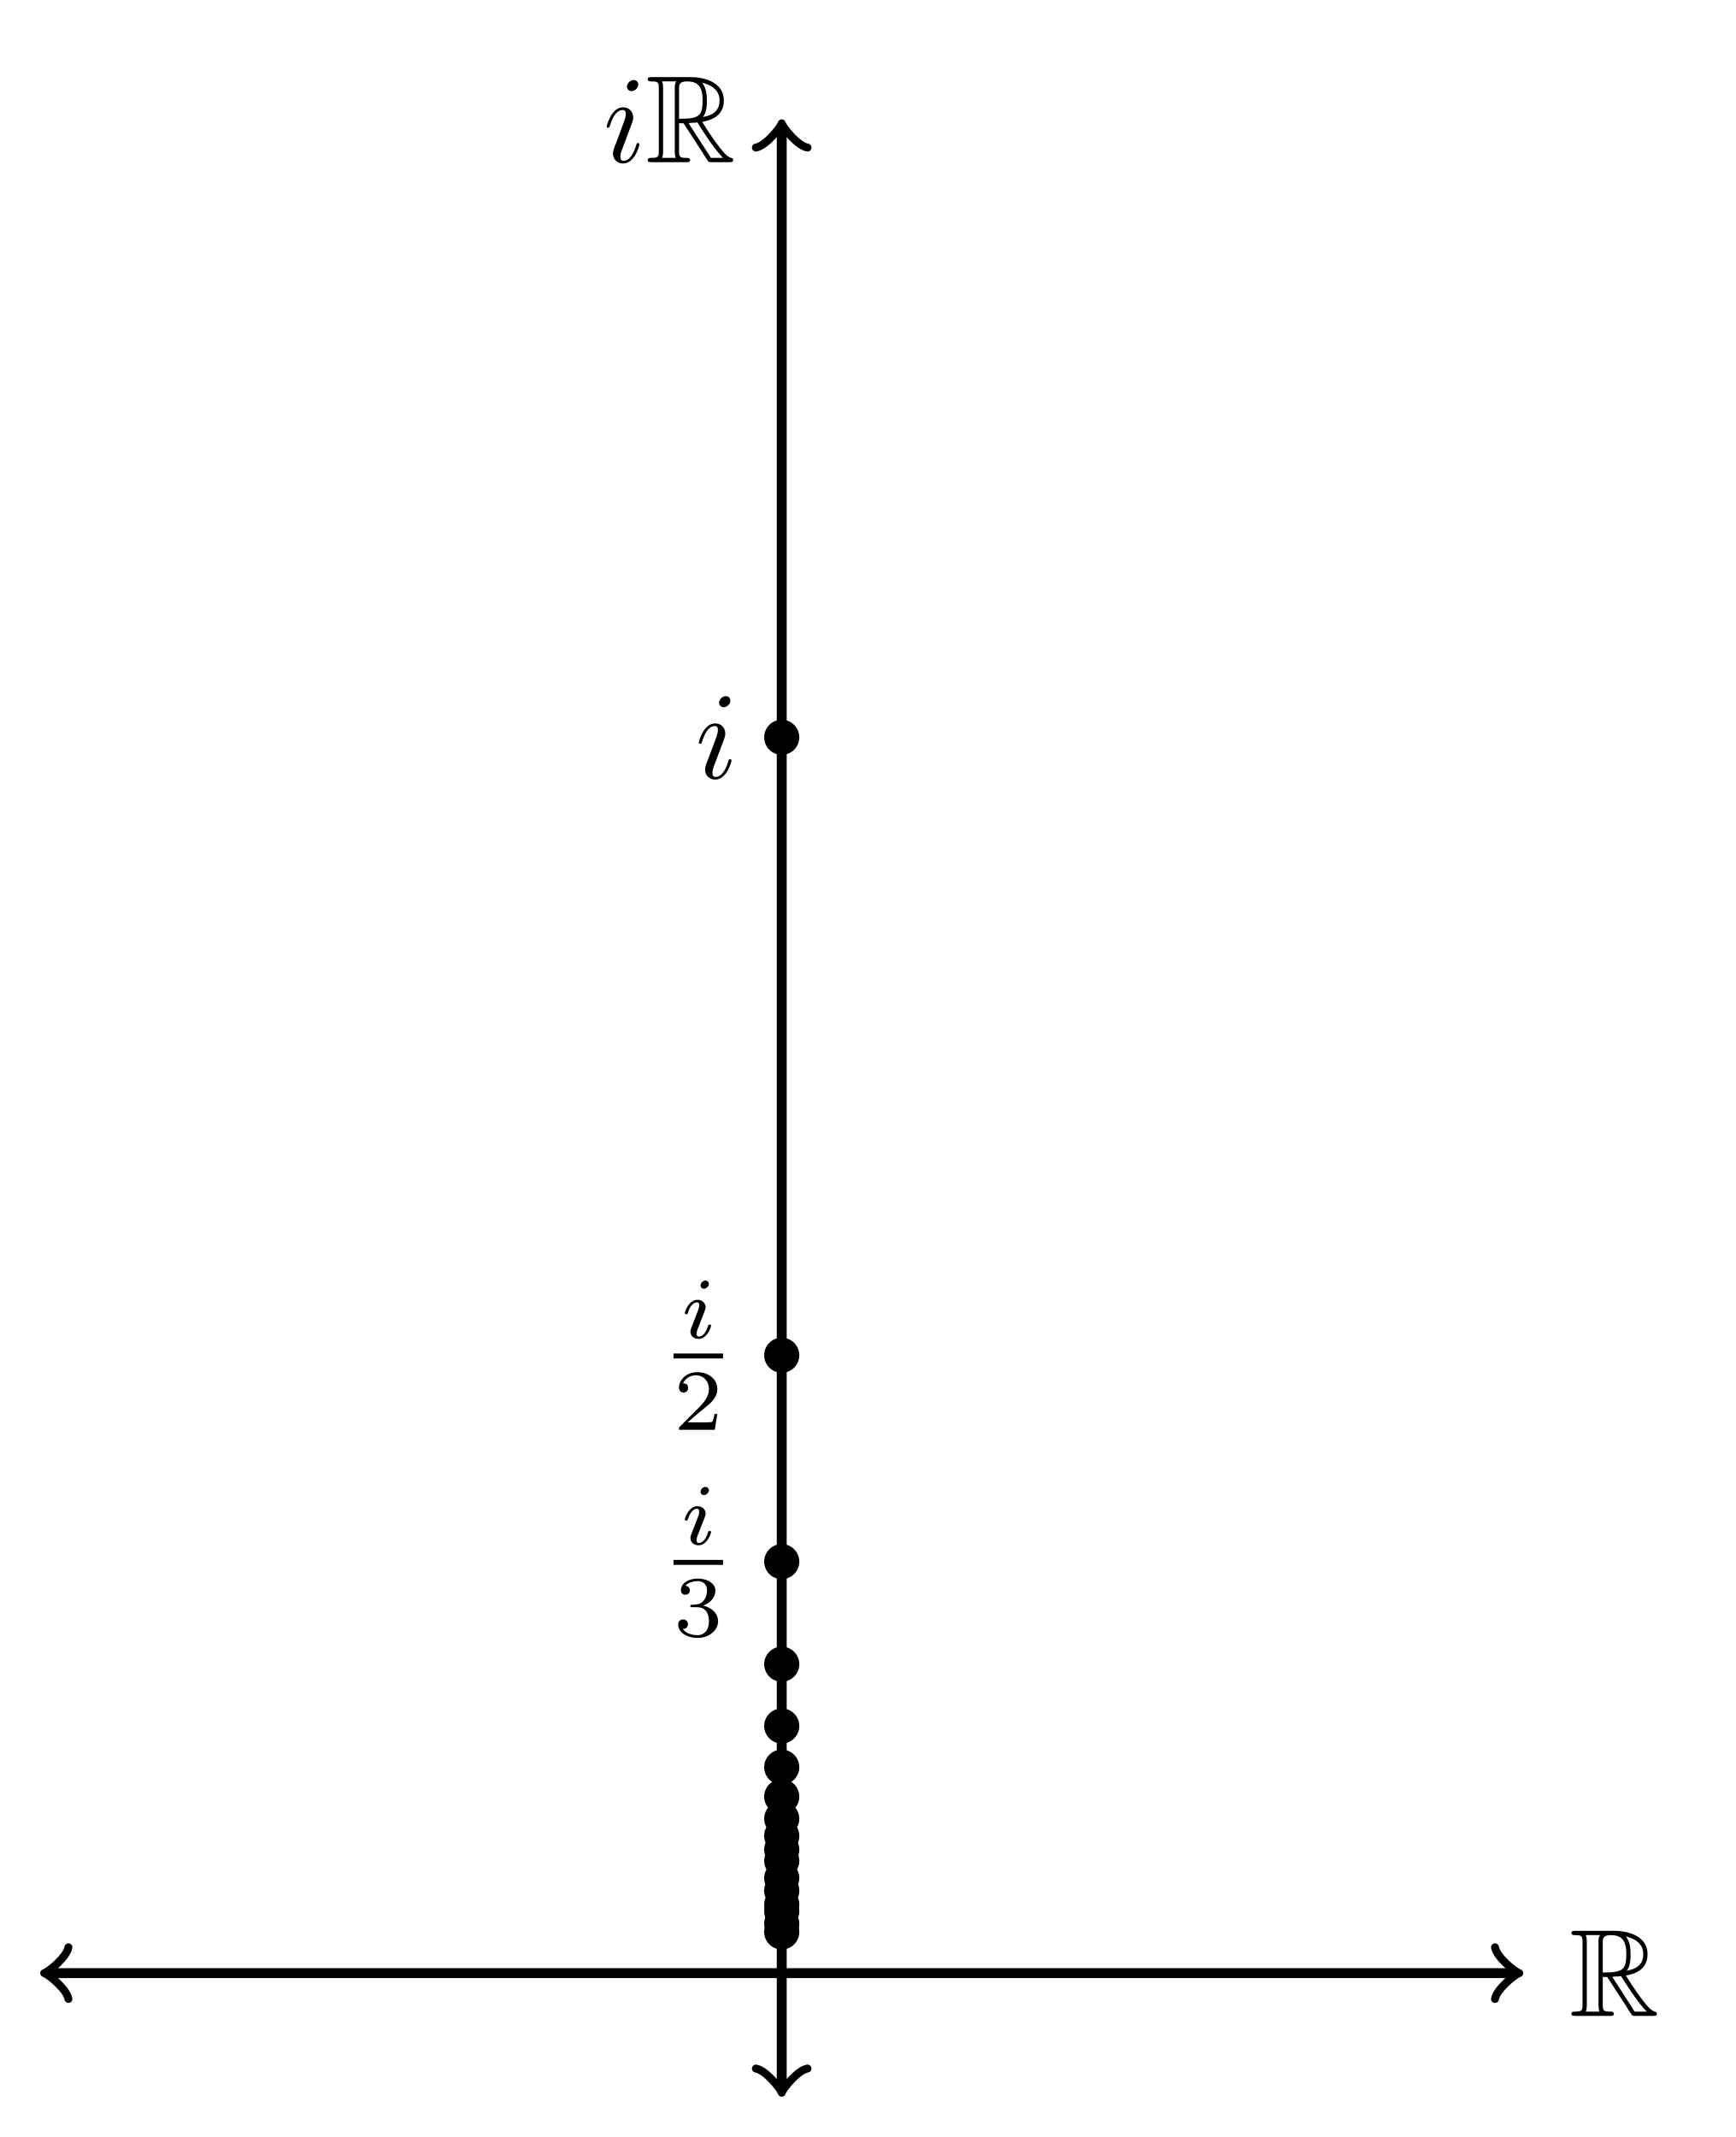
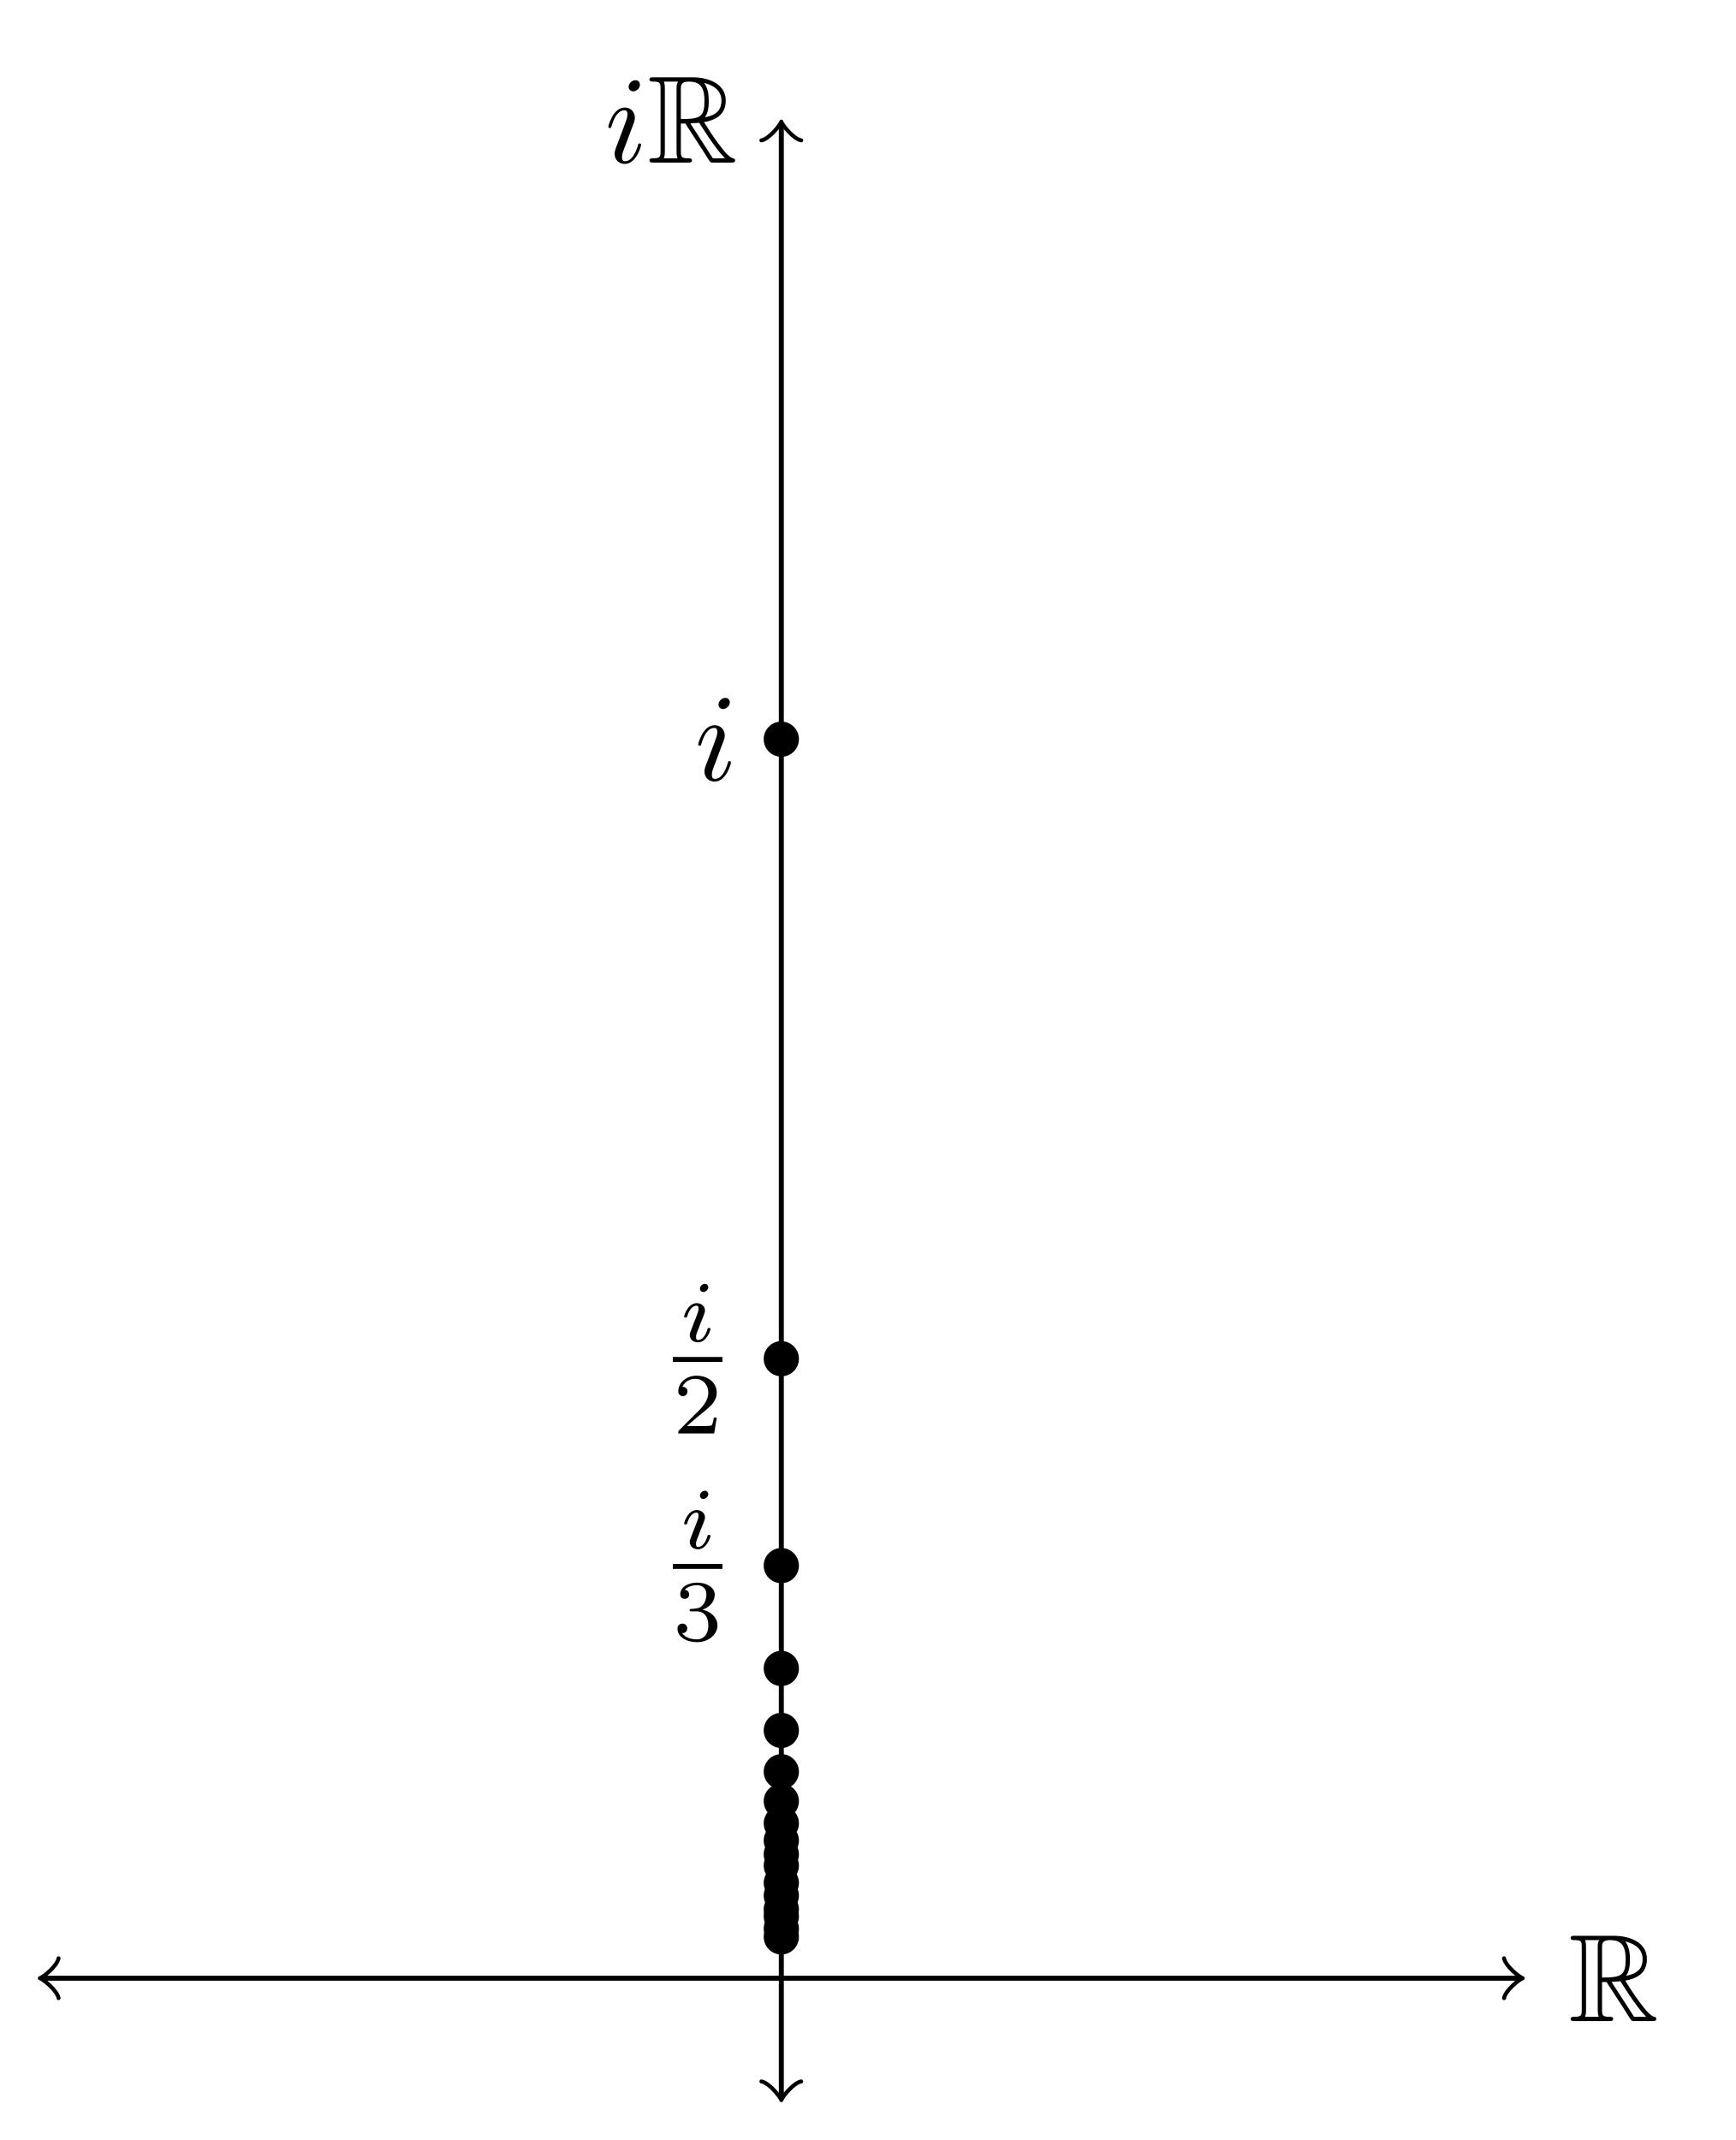
- <svg xmlns="http://www.w3.org/2000/svg" xmlns:xlink="http://www.w3.org/1999/xlink" width="139.359pt" height="171.561pt" viewBox="0 0 139.359 171.561" version="1.1">
+ <svg xmlns="http://www.w3.org/2000/svg" xmlns:xlink="http://www.w3.org/1999/xlink" width="138.96pt" height="171.361pt" viewBox="0 0 138.96 171.361" version="1.1">
  <defs>
    <g>
      <symbol overflow="visible" id="glyph0-0">
        <path style="stroke:none;" d="" />
      </symbol>
      <symbol overflow="visible" id="glyph0-1">
        <path style="stroke:none;" d="M 2.672 -3.125 L 3.031 -3.125 L 4.531 -0.812 C 4.625 -0.656 4.859 -0.266 4.969 -0.125 C 5.047 0 5.078 0 5.297 0 L 6.672 0 C 6.859 0 7.016 0 7.016 -0.172 C 7.016 -0.266 6.953 -0.328 6.859 -0.344 C 6.484 -0.422 6 -1.094 5.766 -1.406 C 5.688 -1.5 5.188 -2.156 4.531 -3.234 C 5.406 -3.406 6.266 -3.781 6.266 -4.969 C 6.266 -6.344 4.812 -6.828 3.625 -6.828 L 0.5 -6.828 C 0.312 -6.828 0.156 -6.828 0.156 -6.656 C 0.156 -6.484 0.344 -6.484 0.422 -6.484 C 1 -6.484 1.047 -6.406 1.047 -5.906 L 1.047 -0.922 C 1.047 -0.422 1 -0.344 0.422 -0.344 C 0.344 -0.344 0.156 -0.344 0.156 -0.172 C 0.156 0 0.312 0 0.5 0 L 3.234 0 C 3.406 0 3.562 0 3.562 -0.172 C 3.562 -0.344 3.391 -0.344 3.281 -0.344 C 2.719 -0.344 2.672 -0.422 2.672 -0.922 Z M 4.594 -3.625 C 4.875 -3.984 4.906 -4.516 4.906 -4.953 C 4.906 -5.438 4.844 -5.969 4.531 -6.375 C 4.938 -6.281 5.922 -5.969 5.922 -4.969 C 5.922 -4.312 5.625 -3.812 4.594 -3.625 Z M 2.672 -5.938 C 2.672 -6.156 2.672 -6.484 3.297 -6.484 C 4.141 -6.484 4.562 -6.125 4.562 -4.953 C 4.562 -3.672 4.25 -3.484 2.672 -3.484 Z M 1.312 -0.344 C 1.391 -0.531 1.391 -0.812 1.391 -0.891 L 1.391 -5.938 C 1.391 -6.031 1.391 -6.297 1.312 -6.484 L 2.453 -6.484 C 2.328 -6.312 2.328 -6.125 2.328 -5.969 L 2.328 -0.891 C 2.328 -0.797 2.328 -0.531 2.406 -0.344 Z M 3.438 -3.125 C 3.516 -3.141 3.547 -3.156 3.625 -3.156 C 3.781 -3.156 4 -3.172 4.141 -3.188 C 4.297 -2.953 5.375 -1.172 6.203 -0.344 L 5.234 -0.344 Z M 3.438 -3.125 " />
      </symbol>
      <symbol overflow="visible" id="glyph1-0">
        <path style="stroke:none;" d="" />
      </symbol>
      <symbol overflow="visible" id="glyph1-1">
        <path style="stroke:none;" d="M 2.828 -6.234 C 2.828 -6.438 2.688 -6.594 2.469 -6.594 C 2.188 -6.594 1.922 -6.328 1.922 -6.062 C 1.922 -5.875 2.062 -5.703 2.297 -5.703 C 2.531 -5.703 2.828 -5.938 2.828 -6.234 Z M 2.078 -2.484 C 2.188 -2.766 2.188 -2.797 2.297 -3.062 C 2.375 -3.266 2.422 -3.406 2.422 -3.594 C 2.422 -4.031 2.109 -4.406 1.609 -4.406 C 0.672 -4.406 0.297 -2.953 0.297 -2.875 C 0.297 -2.766 0.391 -2.766 0.406 -2.766 C 0.516 -2.766 0.516 -2.797 0.562 -2.953 C 0.844 -3.891 1.234 -4.188 1.578 -4.188 C 1.656 -4.188 1.828 -4.188 1.828 -3.875 C 1.828 -3.656 1.75 -3.453 1.719 -3.344 C 1.641 -3.094 1.188 -1.938 1.031 -1.5 C 0.922 -1.25 0.797 -0.922 0.797 -0.703 C 0.797 -0.234 1.141 0.109 1.609 0.109 C 2.547 0.109 2.922 -1.328 2.922 -1.422 C 2.922 -1.531 2.828 -1.531 2.797 -1.531 C 2.703 -1.531 2.703 -1.5 2.656 -1.344 C 2.469 -0.719 2.141 -0.109 1.641 -0.109 C 1.469 -0.109 1.391 -0.203 1.391 -0.438 C 1.391 -0.688 1.453 -0.828 1.688 -1.438 Z M 2.078 -2.484 " />
      </symbol>
      <symbol overflow="visible" id="glyph2-0">
        <path style="stroke:none;" d="" />
      </symbol>
      <symbol overflow="visible" id="glyph2-1">
        <path style="stroke:none;" d="M 2.266 -4.359 C 2.266 -4.469 2.172 -4.625 1.984 -4.625 C 1.797 -4.625 1.594 -4.438 1.594 -4.234 C 1.594 -4.125 1.672 -3.969 1.875 -3.969 C 2.062 -3.969 2.266 -4.172 2.266 -4.359 Z M 0.844 -0.812 C 0.812 -0.719 0.781 -0.641 0.781 -0.516 C 0.781 -0.188 1.047 0.062 1.438 0.062 C 2.125 0.062 2.438 -0.891 2.438 -1 C 2.438 -1.094 2.344 -1.094 2.328 -1.094 C 2.234 -1.094 2.219 -1.047 2.188 -0.969 C 2.031 -0.406 1.734 -0.125 1.453 -0.125 C 1.312 -0.125 1.281 -0.219 1.281 -0.375 C 1.281 -0.531 1.328 -0.656 1.391 -0.812 C 1.469 -1 1.547 -1.188 1.609 -1.375 C 1.672 -1.547 1.938 -2.172 1.953 -2.266 C 1.984 -2.328 2 -2.406 2 -2.484 C 2 -2.812 1.719 -3.078 1.344 -3.078 C 0.641 -3.078 0.328 -2.125 0.328 -2 C 0.328 -1.922 0.422 -1.922 0.453 -1.922 C 0.547 -1.922 0.547 -1.953 0.578 -2.031 C 0.75 -2.625 1.062 -2.875 1.312 -2.875 C 1.422 -2.875 1.484 -2.828 1.484 -2.641 C 1.484 -2.469 1.453 -2.375 1.281 -1.938 Z M 0.844 -0.812 " />
      </symbol>
      <symbol overflow="visible" id="glyph3-0">
        <path style="stroke:none;" d="" />
      </symbol>
      <symbol overflow="visible" id="glyph3-1">
        <path style="stroke:none;" d="M 3.516 -1.266 L 3.281 -1.266 C 3.266 -1.109 3.188 -0.703 3.094 -0.641 C 3.047 -0.594 2.516 -0.594 2.406 -0.594 L 1.125 -0.594 C 1.859 -1.234 2.109 -1.438 2.516 -1.766 C 3.031 -2.172 3.516 -2.609 3.516 -3.266 C 3.516 -4.109 2.781 -4.625 1.891 -4.625 C 1.031 -4.625 0.438 -4.016 0.438 -3.375 C 0.438 -3.031 0.734 -2.984 0.812 -2.984 C 0.969 -2.984 1.172 -3.109 1.172 -3.359 C 1.172 -3.484 1.125 -3.734 0.766 -3.734 C 0.984 -4.219 1.453 -4.375 1.781 -4.375 C 2.484 -4.375 2.844 -3.828 2.844 -3.266 C 2.844 -2.656 2.406 -2.188 2.188 -1.938 L 0.516 -0.266 C 0.438 -0.203 0.438 -0.188 0.438 0 L 3.312 0 Z M 3.516 -1.266 " />
      </symbol>
      <symbol overflow="visible" id="glyph3-2">
        <path style="stroke:none;" d="M 1.906 -2.328 C 2.453 -2.328 2.844 -1.953 2.844 -1.203 C 2.844 -0.344 2.328 -0.078 1.938 -0.078 C 1.656 -0.078 1.031 -0.156 0.75 -0.578 C 1.078 -0.578 1.156 -0.812 1.156 -0.969 C 1.156 -1.188 0.984 -1.344 0.766 -1.344 C 0.578 -1.344 0.375 -1.219 0.375 -0.938 C 0.375 -0.281 1.094 0.141 1.938 0.141 C 2.906 0.141 3.578 -0.516 3.578 -1.203 C 3.578 -1.75 3.141 -2.297 2.375 -2.453 C 3.094 -2.719 3.359 -3.234 3.359 -3.672 C 3.359 -4.219 2.734 -4.625 1.953 -4.625 C 1.188 -4.625 0.594 -4.25 0.594 -3.688 C 0.594 -3.453 0.75 -3.328 0.953 -3.328 C 1.172 -3.328 1.312 -3.484 1.312 -3.672 C 1.312 -3.875 1.172 -4.031 0.953 -4.047 C 1.203 -4.344 1.672 -4.422 1.938 -4.422 C 2.25 -4.422 2.688 -4.266 2.688 -3.672 C 2.688 -3.375 2.594 -3.047 2.406 -2.844 C 2.188 -2.578 1.984 -2.562 1.641 -2.531 C 1.469 -2.516 1.453 -2.516 1.422 -2.516 C 1.406 -2.516 1.344 -2.5 1.344 -2.422 C 1.344 -2.328 1.406 -2.328 1.531 -2.328 Z M 1.906 -2.328 " />
      </symbol>
    </g>
  </defs>
  <g id="surface1">
-     <path style="fill:none;stroke-width:0.797;stroke-linecap:butt;stroke-linejoin:miter;stroke:rgb(0%,0%,0%);stroke-opacity:1;stroke-miterlimit:10;" d="M -58.82 -0 L 58.821 -0 " transform="matrix(1,0,0,-1,62.761,158.406)" />
-     <path style="fill:none;stroke-width:0.638;stroke-linecap:round;stroke-linejoin:round;stroke:rgb(0%,0%,0%);stroke-opacity:1;stroke-miterlimit:10;" d="M -1.553 2.071 C -1.424 1.293 -0.002 0.129 0.389 0 C -0.002 -0.129 -1.424 -1.297 -1.553 -2.074 " transform="matrix(-1,0,0,1,3.93951,158.406)" />
-     <path style="fill:none;stroke-width:0.638;stroke-linecap:round;stroke-linejoin:round;stroke:rgb(0%,0%,0%);stroke-opacity:1;stroke-miterlimit:10;" d="M -1.555 2.074 C -1.426 1.297 -0 0.129 0.39 -0 C -0 -0.129 -1.426 -1.293 -1.555 -2.071 " transform="matrix(1,0,0,-1,121.5825,158.406)" />
+     <path style="fill:none;stroke-width:0.399;stroke-linecap:butt;stroke-linejoin:miter;stroke:rgb(0%,0%,0%);stroke-opacity:1;stroke-miterlimit:10;" d="M -59.07 -0.001 L 59.071 -0.001 " transform="matrix(1,0,0,-1,62.562,158.405)" />
+     <path style="fill:none;stroke-width:0.319;stroke-linecap:round;stroke-linejoin:round;stroke:rgb(0%,0%,0%);stroke-opacity:1;stroke-miterlimit:10;" d="M -1.196 1.595 C -1.095 0.997 -0.001 0.099 0.3 0.001 C -0.001 -0.1 -1.095 -0.995 -1.196 -1.593 " transform="matrix(-1,0,0,1,3.49143,158.405)" />
+     <path style="fill:none;stroke-width:0.319;stroke-linecap:round;stroke-linejoin:round;stroke:rgb(0%,0%,0%);stroke-opacity:1;stroke-miterlimit:10;" d="M -1.195 1.593 C -1.097 0.995 0 0.1 0.297 -0.001 C 0 -0.099 -1.097 -0.997 -1.195 -1.595 " transform="matrix(1,0,0,-1,121.6326,158.405)" />
    <g style="fill:rgb(0%,0%,0%);fill-opacity:1;">
-       <use xlink:href="#glyph0-1" x="126.008" y="161.838" />
+       <use xlink:href="#glyph0-1" x="125.61" y="161.837" />
    </g>
-     <path style="fill:none;stroke-width:0.797;stroke-linecap:butt;stroke-linejoin:miter;stroke:rgb(0%,0%,0%);stroke-opacity:1;stroke-miterlimit:10;" d="M 0.001 -9.215 L 0.001 148.113 " transform="matrix(1,0,0,-1,62.761,158.406)" />
-     <path style="fill:none;stroke-width:0.638;stroke-linecap:round;stroke-linejoin:round;stroke:rgb(0%,0%,0%);stroke-opacity:1;stroke-miterlimit:10;" d="M -1.554 2.071 C -1.425 1.294 0 0.13 0.387 0.001 C 0 -0.128 -1.425 -1.296 -1.554 -2.074 " transform="matrix(0,1,1,0,62.761,167.6206)" />
-     <path style="fill:none;stroke-width:0.638;stroke-linecap:round;stroke-linejoin:round;stroke:rgb(0%,0%,0%);stroke-opacity:1;stroke-miterlimit:10;" d="M -1.555 2.074 C -1.426 1.296 -0 0.128 0.39 -0.001 C -0 -0.13 -1.426 -1.294 -1.555 -2.071 " transform="matrix(0,-1,-1,0,62.761,10.29264)" />
+     <path style="fill:none;stroke-width:0.399;stroke-linecap:butt;stroke-linejoin:miter;stroke:rgb(0%,0%,0%);stroke-opacity:1;stroke-miterlimit:10;" d="M 0.001 -9.462 L 0.001 148.362 " transform="matrix(1,0,0,-1,62.562,158.405)" />
+     <path style="fill:none;stroke-width:0.319;stroke-linecap:round;stroke-linejoin:round;stroke:rgb(0%,0%,0%);stroke-opacity:1;stroke-miterlimit:10;" d="M -1.197 1.594 C -1.095 0.997 -0.001 0.098 0.299 0.001 C -0.001 -0.101 -1.095 -0.996 -1.197 -1.593 " transform="matrix(0,1,1,0,62.562,167.8687)" />
+     <path style="fill:none;stroke-width:0.319;stroke-linecap:round;stroke-linejoin:round;stroke:rgb(0%,0%,0%);stroke-opacity:1;stroke-miterlimit:10;" d="M -1.196 1.593 C -1.094 0.996 -0 0.101 0.3 -0.001 C -0 -0.098 -1.094 -0.997 -1.196 -1.594 " transform="matrix(0,-1,-1,0,62.562,10.04256)" />
    <g style="fill:rgb(0%,0%,0%);fill-opacity:1;">
-       <use xlink:href="#glyph1-1" x="48.415" y="13.019" />
+       <use xlink:href="#glyph1-1" x="48.415" y="13.018" />
    </g>
    <g style="fill:rgb(0%,0%,0%);fill-opacity:1;">
-       <use xlink:href="#glyph0-1" x="51.847" y="13.019" />
+       <use xlink:href="#glyph0-1" x="51.847" y="13.018" />
    </g>
-     <path style=" stroke:none;fill-rule:nonzero;fill:rgb(0%,0%,0%);fill-opacity:1;" d="M 64.172 59.191 C 64.172 58.414 63.539 57.781 62.762 57.781 C 61.984 57.781 61.352 58.414 61.352 59.191 C 61.352 59.969 61.984 60.602 62.762 60.602 C 63.539 60.602 64.172 59.969 64.172 59.191 Z M 64.172 59.191 " />
+     <path style=" stroke:none;fill-rule:nonzero;fill:rgb(0%,0%,0%);fill-opacity:1;" d="M 63.973 59.191 C 63.973 58.414 63.34 57.781 62.562 57.781 C 61.785 57.781 61.152 58.414 61.152 59.191 C 61.152 59.969 61.785 60.602 62.562 60.602 C 63.34 60.602 63.973 59.969 63.973 59.191 Z M 63.973 59.191 " />
    <g style="fill:rgb(0%,0%,0%);fill-opacity:1;">
-       <use xlink:href="#glyph1-1" x="55.809" y="62.479" />
+       <use xlink:href="#glyph1-1" x="55.61" y="62.478" />
    </g>
-     <path style=" stroke:none;fill-rule:nonzero;fill:rgb(0%,0%,0%);fill-opacity:1;" d="M 64.172 108.801 C 64.172 108.02 63.539 107.391 62.762 107.391 C 61.984 107.391 61.352 108.02 61.352 108.801 C 61.352 109.578 61.984 110.207 62.762 110.207 C 63.539 110.207 64.172 109.578 64.172 108.801 Z M 64.172 108.801 " />
+     <path style=" stroke:none;fill-rule:nonzero;fill:rgb(0%,0%,0%);fill-opacity:1;" d="M 63.973 108.797 C 63.973 108.02 63.34 107.391 62.562 107.391 C 61.785 107.391 61.152 108.02 61.152 108.797 C 61.152 109.578 61.785 110.207 62.562 110.207 C 63.34 110.207 63.973 109.578 63.973 108.797 Z M 63.973 108.797 " />
    <g style="fill:rgb(0%,0%,0%);fill-opacity:1;">
-       <use xlink:href="#glyph2-1" x="54.651" y="107.428" />
+       <use xlink:href="#glyph2-1" x="54.452" y="107.427" />
    </g>
-     <path style="fill:none;stroke-width:0.398;stroke-linecap:butt;stroke-linejoin:miter;stroke:rgb(0%,0%,0%);stroke-opacity:1;stroke-miterlimit:10;" d="M -0.001 0.001 L 3.972 0.001 " transform="matrix(1,0,0,-1,54.075,108.86)" />
+     <path style="fill:none;stroke-width:0.398;stroke-linecap:butt;stroke-linejoin:miter;stroke:rgb(0%,0%,0%);stroke-opacity:1;stroke-miterlimit:10;" d="M -0 -0 L 3.973 -0 " transform="matrix(1,0,0,-1,53.875,108.859)" />
    <g style="fill:rgb(0%,0%,0%);fill-opacity:1;">
-       <use xlink:href="#glyph3-1" x="54.075" y="114.786" />
+       <use xlink:href="#glyph3-1" x="53.875" y="114.785" />
    </g>
-     <path style=" stroke:none;fill-rule:nonzero;fill:rgb(0%,0%,0%);fill-opacity:1;" d="M 64.172 125.367 C 64.172 124.59 63.539 123.961 62.762 123.961 C 61.984 123.961 61.352 124.59 61.352 125.367 C 61.352 126.148 61.984 126.777 62.762 126.777 C 63.539 126.777 64.172 126.148 64.172 125.367 Z M 64.172 125.367 " />
+     <path style=" stroke:none;fill-rule:nonzero;fill:rgb(0%,0%,0%);fill-opacity:1;" d="M 63.973 125.367 C 63.973 124.59 63.34 123.957 62.562 123.957 C 61.785 123.957 61.152 124.59 61.152 125.367 C 61.152 126.145 61.785 126.777 62.562 126.777 C 63.34 126.777 63.973 126.145 63.973 125.367 Z M 63.973 125.367 " />
    <g style="fill:rgb(0%,0%,0%);fill-opacity:1;">
-       <use xlink:href="#glyph2-1" x="54.651" y="123.997" />
+       <use xlink:href="#glyph2-1" x="54.452" y="123.996" />
    </g>
-     <path style="fill:none;stroke-width:0.398;stroke-linecap:butt;stroke-linejoin:miter;stroke:rgb(0%,0%,0%);stroke-opacity:1;stroke-miterlimit:10;" d="M -0.001 -0.001 L 3.972 -0.001 " transform="matrix(1,0,0,-1,54.075,125.429)" />
+     <path style="fill:none;stroke-width:0.398;stroke-linecap:butt;stroke-linejoin:miter;stroke:rgb(0%,0%,0%);stroke-opacity:1;stroke-miterlimit:10;" d="M -0 -0.002 L 3.973 -0.002 " transform="matrix(1,0,0,-1,53.875,125.428)" />
    <g style="fill:rgb(0%,0%,0%);fill-opacity:1;">
-       <use xlink:href="#glyph3-2" x="54.075" y="131.355" />
+       <use xlink:href="#glyph3-2" x="53.875" y="131.355" />
    </g>
-     <path style=" stroke:none;fill-rule:nonzero;fill:rgb(0%,0%,0%);fill-opacity:1;" d="M 64.172 133.602 C 64.172 132.824 63.539 132.195 62.762 132.195 C 61.984 132.195 61.352 132.824 61.352 133.602 C 61.352 134.379 61.984 135.012 62.762 135.012 C 63.539 135.012 64.172 134.379 64.172 133.602 Z M 64.172 133.602 " />
-     <path style=" stroke:none;fill-rule:nonzero;fill:rgb(0%,0%,0%);fill-opacity:1;" d="M 64.172 138.562 C 64.172 137.785 63.539 137.156 62.762 137.156 C 61.984 137.156 61.352 137.785 61.352 138.562 C 61.352 139.34 61.984 139.973 62.762 139.973 C 63.539 139.973 64.172 139.34 64.172 138.562 Z M 64.172 138.562 " />
-     <path style=" stroke:none;fill-rule:nonzero;fill:rgb(0%,0%,0%);fill-opacity:1;" d="M 64.172 141.871 C 64.172 141.094 63.539 140.461 62.762 140.461 C 61.984 140.461 61.352 141.094 61.352 141.871 C 61.352 142.648 61.984 143.281 62.762 143.281 C 63.539 143.281 64.172 142.648 64.172 141.871 Z M 64.172 141.871 " />
-     <path style=" stroke:none;fill-rule:nonzero;fill:rgb(0%,0%,0%);fill-opacity:1;" d="M 64.172 144.234 C 64.172 143.453 63.539 142.824 62.762 142.824 C 61.984 142.824 61.352 143.453 61.352 144.234 C 61.352 145.012 61.984 145.641 62.762 145.641 C 63.539 145.641 64.172 145.012 64.172 144.234 Z M 64.172 144.234 " />
-     <path style=" stroke:none;fill-rule:nonzero;fill:rgb(0%,0%,0%);fill-opacity:1;" d="M 64.172 146.004 C 64.172 145.227 63.539 144.594 62.762 144.594 C 61.984 144.594 61.352 145.227 61.352 146.004 C 61.352 146.781 61.984 147.414 62.762 147.414 C 63.539 147.414 64.172 146.781 64.172 146.004 Z M 64.172 146.004 " />
-     <path style=" stroke:none;fill-rule:nonzero;fill:rgb(0%,0%,0%);fill-opacity:1;" d="M 64.172 147.383 C 64.172 146.605 63.539 145.973 62.762 145.973 C 61.984 145.973 61.352 146.605 61.352 147.383 C 61.352 148.16 61.984 148.793 62.762 148.793 C 63.539 148.793 64.172 148.16 64.172 147.383 Z M 64.172 147.383 " />
-     <path style=" stroke:none;fill-rule:nonzero;fill:rgb(0%,0%,0%);fill-opacity:1;" d="M 64.172 148.484 C 64.172 147.707 63.539 147.078 62.762 147.078 C 61.984 147.078 61.352 147.707 61.352 148.484 C 61.352 149.266 61.984 149.895 62.762 149.895 C 63.539 149.895 64.172 149.266 64.172 148.484 Z M 64.172 148.484 " />
-     <path style=" stroke:none;fill-rule:nonzero;fill:rgb(0%,0%,0%);fill-opacity:1;" d="M 64.172 149.387 C 64.172 148.609 63.539 147.98 62.762 147.98 C 61.984 147.98 61.352 148.609 61.352 149.387 C 61.352 150.168 61.984 150.797 62.762 150.797 C 63.539 150.797 64.172 150.168 64.172 149.387 Z M 64.172 149.387 " />
-     <path style=" stroke:none;fill-rule:nonzero;fill:rgb(0%,0%,0%);fill-opacity:1;" d="M 64.172 150.773 C 64.172 149.996 63.539 149.367 62.762 149.367 C 61.984 149.367 61.352 149.996 61.352 150.773 C 61.352 151.551 61.984 152.184 62.762 152.184 C 63.539 152.184 64.172 151.551 64.172 150.773 Z M 64.172 150.773 " />
-     <path style=" stroke:none;fill-rule:nonzero;fill:rgb(0%,0%,0%);fill-opacity:1;" d="M 64.172 151.793 C 64.172 151.012 63.539 150.383 62.762 150.383 C 61.984 150.383 61.352 151.012 61.352 151.793 C 61.352 152.57 61.984 153.199 62.762 153.199 C 63.539 153.199 64.172 152.57 64.172 151.793 Z M 64.172 151.793 " />
-     <path style=" stroke:none;fill-rule:nonzero;fill:rgb(0%,0%,0%);fill-opacity:1;" d="M 64.172 152.895 C 64.172 152.117 63.539 151.488 62.762 151.488 C 61.984 151.488 61.352 152.117 61.352 152.895 C 61.352 153.672 61.984 154.305 62.762 154.305 C 63.539 154.305 64.172 153.672 64.172 152.895 Z M 64.172 152.895 " />
-     <path style=" stroke:none;fill-rule:nonzero;fill:rgb(0%,0%,0%);fill-opacity:1;" d="M 64.172 153.445 C 64.172 152.668 63.539 152.039 62.762 152.039 C 61.984 152.039 61.352 152.668 61.352 153.445 C 61.352 154.227 61.984 154.855 62.762 154.855 C 63.539 154.855 64.172 154.227 64.172 153.445 Z M 64.172 153.445 " />
-     <path style=" stroke:none;fill-rule:nonzero;fill:rgb(0%,0%,0%);fill-opacity:1;" d="M 64.172 154.438 C 64.172 153.66 63.539 153.027 62.762 153.027 C 61.984 153.027 61.352 153.66 61.352 154.438 C 61.352 155.215 61.984 155.848 62.762 155.848 C 63.539 155.848 64.172 155.215 64.172 154.438 Z M 64.172 154.438 " />
-     <path style=" stroke:none;fill-rule:nonzero;fill:rgb(0%,0%,0%);fill-opacity:1;" d="M 64.172 155.102 C 64.172 154.32 63.539 153.691 62.762 153.691 C 61.984 153.691 61.352 154.32 61.352 155.102 C 61.352 155.879 61.984 156.508 62.762 156.508 C 63.539 156.508 64.172 155.879 64.172 155.102 Z M 64.172 155.102 " />
+     <path style=" stroke:none;fill-rule:nonzero;fill:rgb(0%,0%,0%);fill-opacity:1;" d="M 63.973 133.602 C 63.973 132.824 63.34 132.191 62.562 132.191 C 61.785 132.191 61.152 132.824 61.152 133.602 C 61.152 134.379 61.785 135.012 62.562 135.012 C 63.34 135.012 63.973 134.379 63.973 133.602 Z M 63.973 133.602 " />
+     <path style=" stroke:none;fill-rule:nonzero;fill:rgb(0%,0%,0%);fill-opacity:1;" d="M 63.973 138.562 C 63.973 137.785 63.34 137.152 62.562 137.152 C 61.785 137.152 61.152 137.785 61.152 138.562 C 61.152 139.34 61.785 139.973 62.562 139.973 C 63.34 139.973 63.973 139.34 63.973 138.562 Z M 63.973 138.562 " />
+     <path style=" stroke:none;fill-rule:nonzero;fill:rgb(0%,0%,0%);fill-opacity:1;" d="M 63.973 141.871 C 63.973 141.094 63.34 140.461 62.562 140.461 C 61.785 140.461 61.152 141.094 61.152 141.871 C 61.152 142.648 61.785 143.281 62.562 143.281 C 63.34 143.281 63.973 142.648 63.973 141.871 Z M 63.973 141.871 " />
+     <path style=" stroke:none;fill-rule:nonzero;fill:rgb(0%,0%,0%);fill-opacity:1;" d="M 63.973 144.23 C 63.973 143.453 63.34 142.824 62.562 142.824 C 61.785 142.824 61.152 143.453 61.152 144.23 C 61.152 145.012 61.785 145.641 62.562 145.641 C 63.34 145.641 63.973 145.012 63.973 144.23 Z M 63.973 144.23 " />
+     <path style=" stroke:none;fill-rule:nonzero;fill:rgb(0%,0%,0%);fill-opacity:1;" d="M 63.973 146.004 C 63.973 145.227 63.34 144.594 62.562 144.594 C 61.785 144.594 61.152 145.227 61.152 146.004 C 61.152 146.781 61.785 147.414 62.562 147.414 C 63.34 147.414 63.973 146.781 63.973 146.004 Z M 63.973 146.004 " />
+     <path style=" stroke:none;fill-rule:nonzero;fill:rgb(0%,0%,0%);fill-opacity:1;" d="M 63.973 147.383 C 63.973 146.605 63.34 145.973 62.562 145.973 C 61.785 145.973 61.152 146.605 61.152 147.383 C 61.152 148.16 61.785 148.793 62.562 148.793 C 63.34 148.793 63.973 148.16 63.973 147.383 Z M 63.973 147.383 " />
+     <path style=" stroke:none;fill-rule:nonzero;fill:rgb(0%,0%,0%);fill-opacity:1;" d="M 63.973 148.484 C 63.973 147.707 63.34 147.074 62.562 147.074 C 61.785 147.074 61.152 147.707 61.152 148.484 C 61.152 149.262 61.785 149.895 62.562 149.895 C 63.34 149.895 63.973 149.262 63.973 148.484 Z M 63.973 148.484 " />
+     <path style=" stroke:none;fill-rule:nonzero;fill:rgb(0%,0%,0%);fill-opacity:1;" d="M 63.973 149.387 C 63.973 148.609 63.34 147.977 62.562 147.977 C 61.785 147.977 61.152 148.609 61.152 149.387 C 61.152 150.164 61.785 150.797 62.562 150.797 C 63.34 150.797 63.973 150.164 63.973 149.387 Z M 63.973 149.387 " />
+     <path style=" stroke:none;fill-rule:nonzero;fill:rgb(0%,0%,0%);fill-opacity:1;" d="M 63.973 150.773 C 63.973 149.996 63.34 149.363 62.562 149.363 C 61.785 149.363 61.152 149.996 61.152 150.773 C 61.152 151.551 61.785 152.184 62.562 152.184 C 63.34 152.184 63.973 151.551 63.973 150.773 Z M 63.973 150.773 " />
+     <path style=" stroke:none;fill-rule:nonzero;fill:rgb(0%,0%,0%);fill-opacity:1;" d="M 63.973 151.789 C 63.973 151.012 63.34 150.383 62.562 150.383 C 61.785 150.383 61.152 151.012 61.152 151.789 C 61.152 152.57 61.785 153.199 62.562 153.199 C 63.34 153.199 63.973 152.57 63.973 151.789 Z M 63.973 151.789 " />
+     <path style=" stroke:none;fill-rule:nonzero;fill:rgb(0%,0%,0%);fill-opacity:1;" d="M 63.973 152.895 C 63.973 152.117 63.34 151.484 62.562 151.484 C 61.785 151.484 61.152 152.117 61.152 152.895 C 61.152 153.672 61.785 154.305 62.562 154.305 C 63.34 154.305 63.973 153.672 63.973 152.895 Z M 63.973 152.895 " />
+     <path style=" stroke:none;fill-rule:nonzero;fill:rgb(0%,0%,0%);fill-opacity:1;" d="M 63.973 153.445 C 63.973 152.668 63.34 152.035 62.562 152.035 C 61.785 152.035 61.152 152.668 61.152 153.445 C 61.152 154.223 61.785 154.855 62.562 154.855 C 63.34 154.855 63.973 154.223 63.973 153.445 Z M 63.973 153.445 " />
+     <path style=" stroke:none;fill-rule:nonzero;fill:rgb(0%,0%,0%);fill-opacity:1;" d="M 63.973 154.438 C 63.973 153.66 63.34 153.027 62.562 153.027 C 61.785 153.027 61.152 153.66 61.152 154.438 C 61.152 155.215 61.785 155.848 62.562 155.848 C 63.34 155.848 63.973 155.215 63.973 154.438 Z M 63.973 154.438 " />
+     <path style=" stroke:none;fill-rule:nonzero;fill:rgb(0%,0%,0%);fill-opacity:1;" d="M 63.973 155.098 C 63.973 154.32 63.34 153.691 62.562 153.691 C 61.785 153.691 61.152 154.32 61.152 155.098 C 61.152 155.875 61.785 156.508 62.562 156.508 C 63.34 156.508 63.973 155.875 63.973 155.098 Z M 63.973 155.098 " />
  </g>
</svg>
